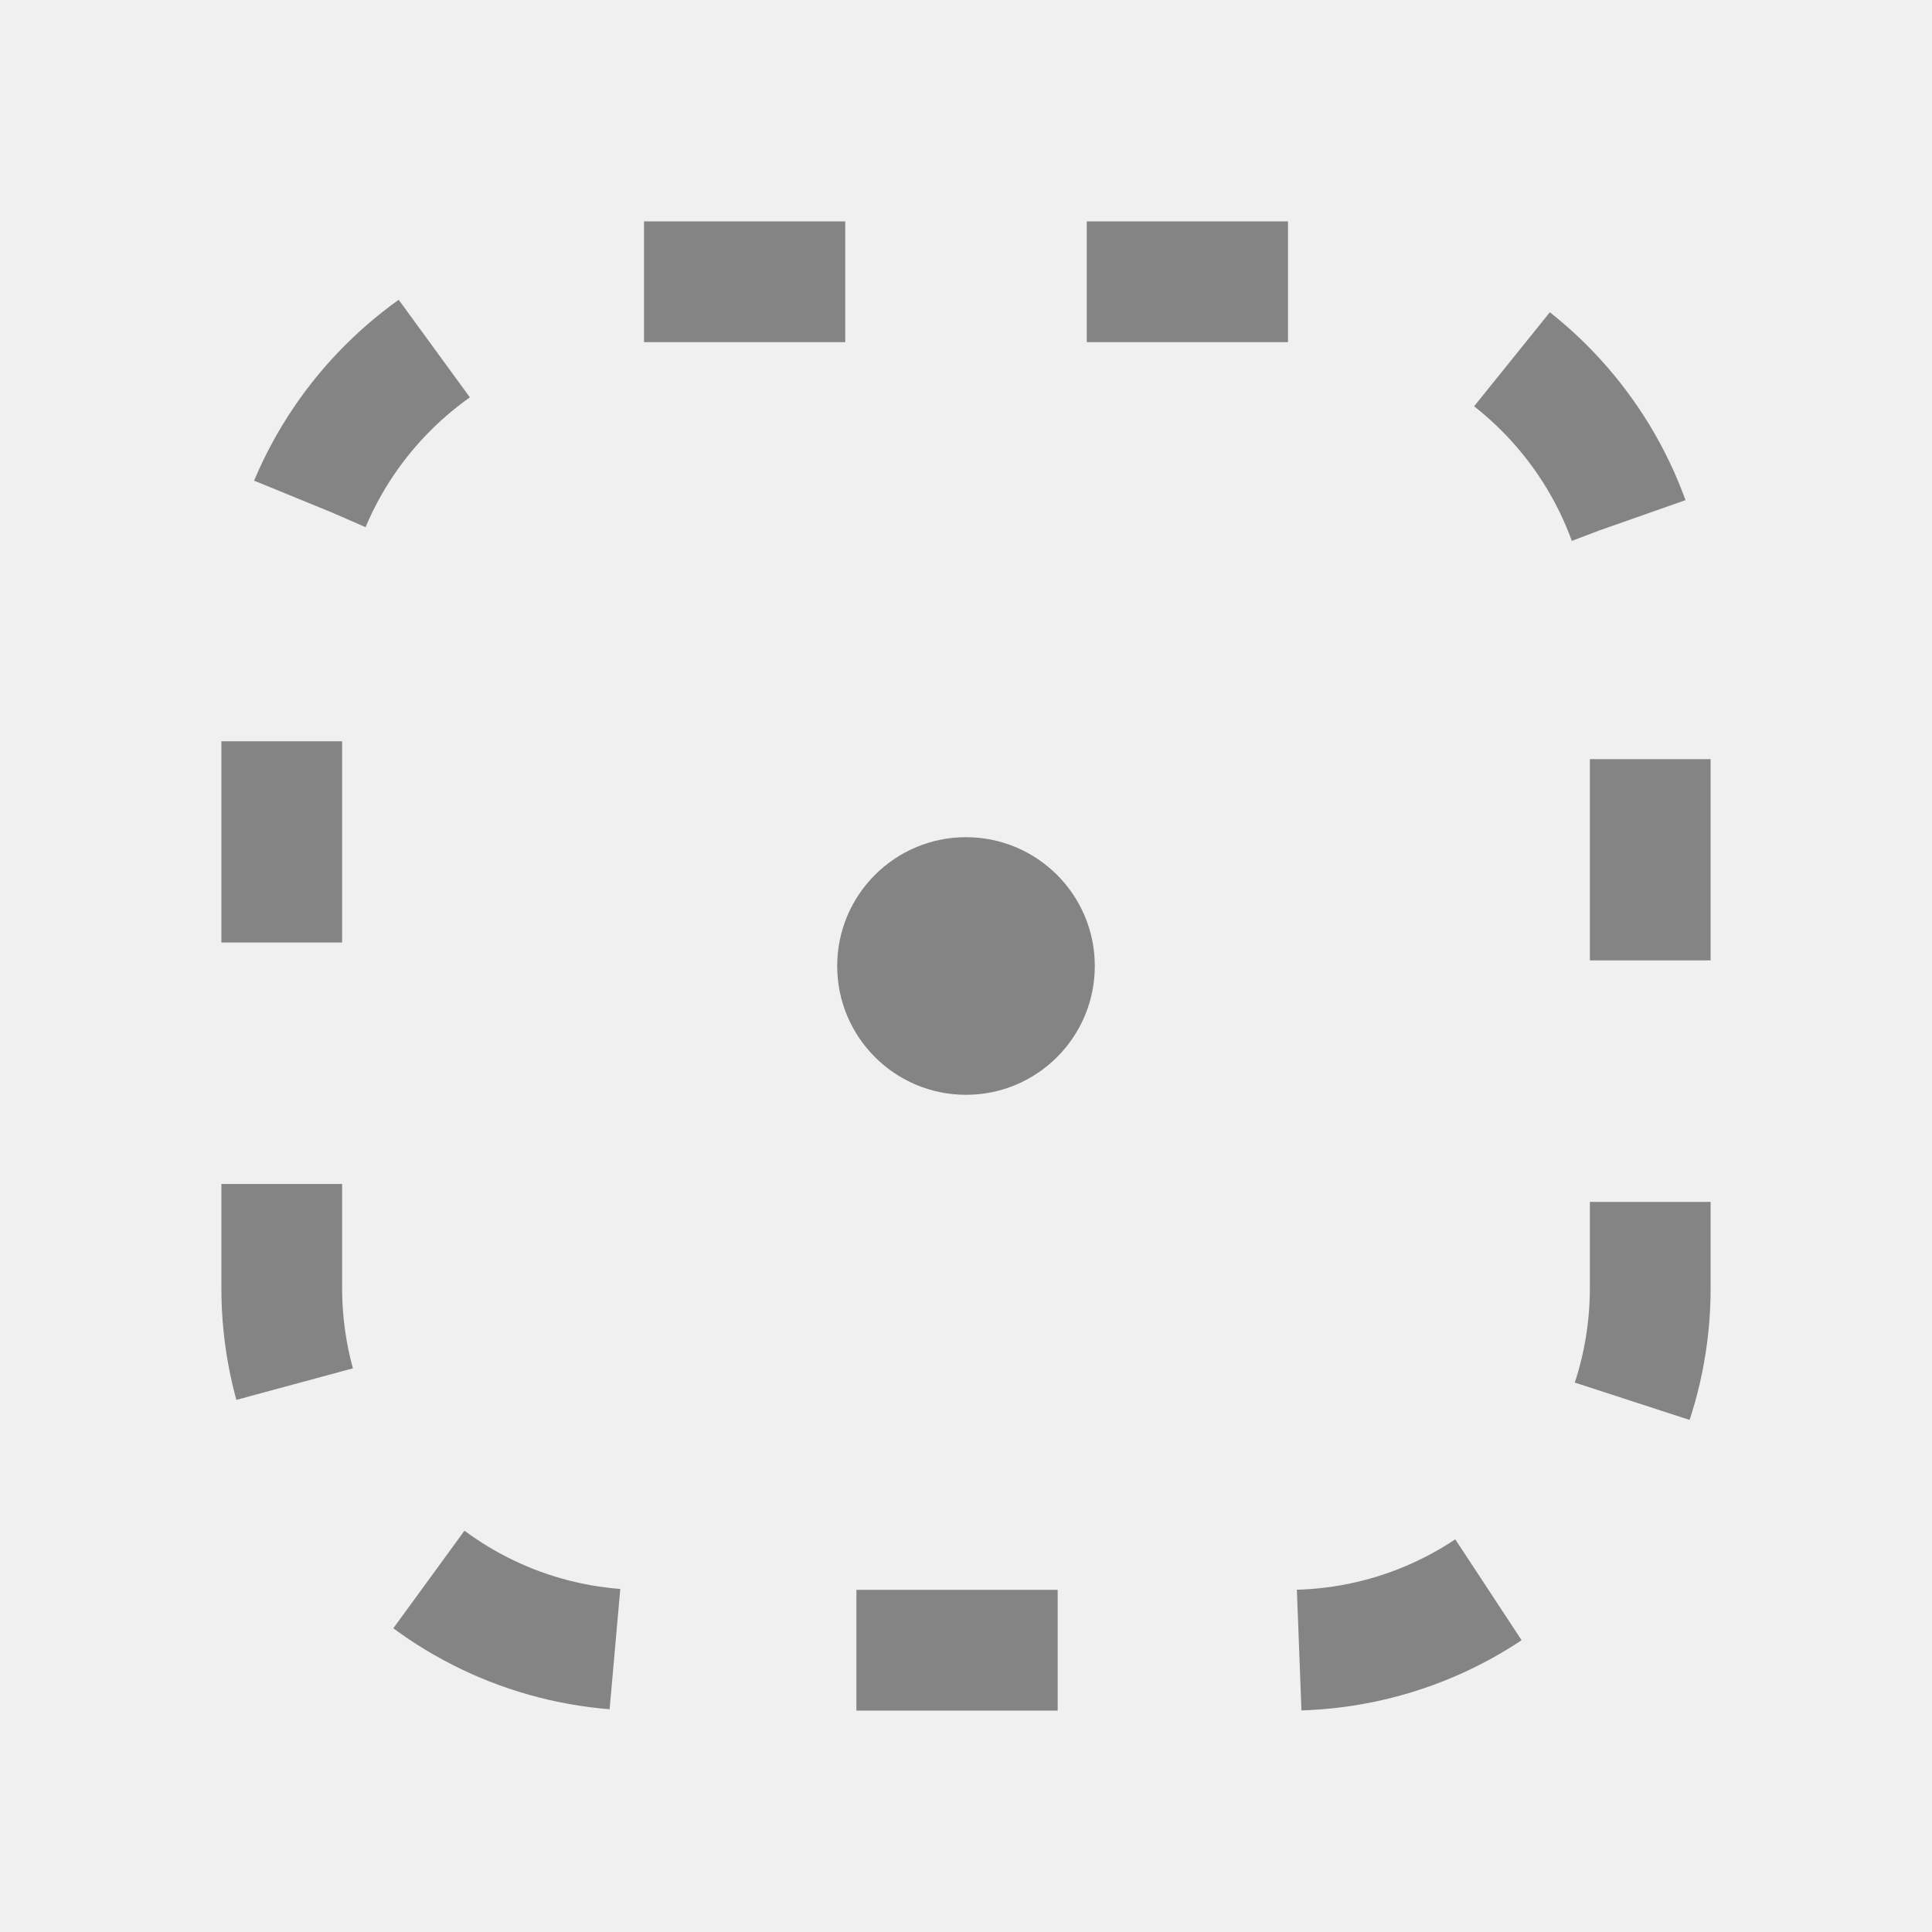
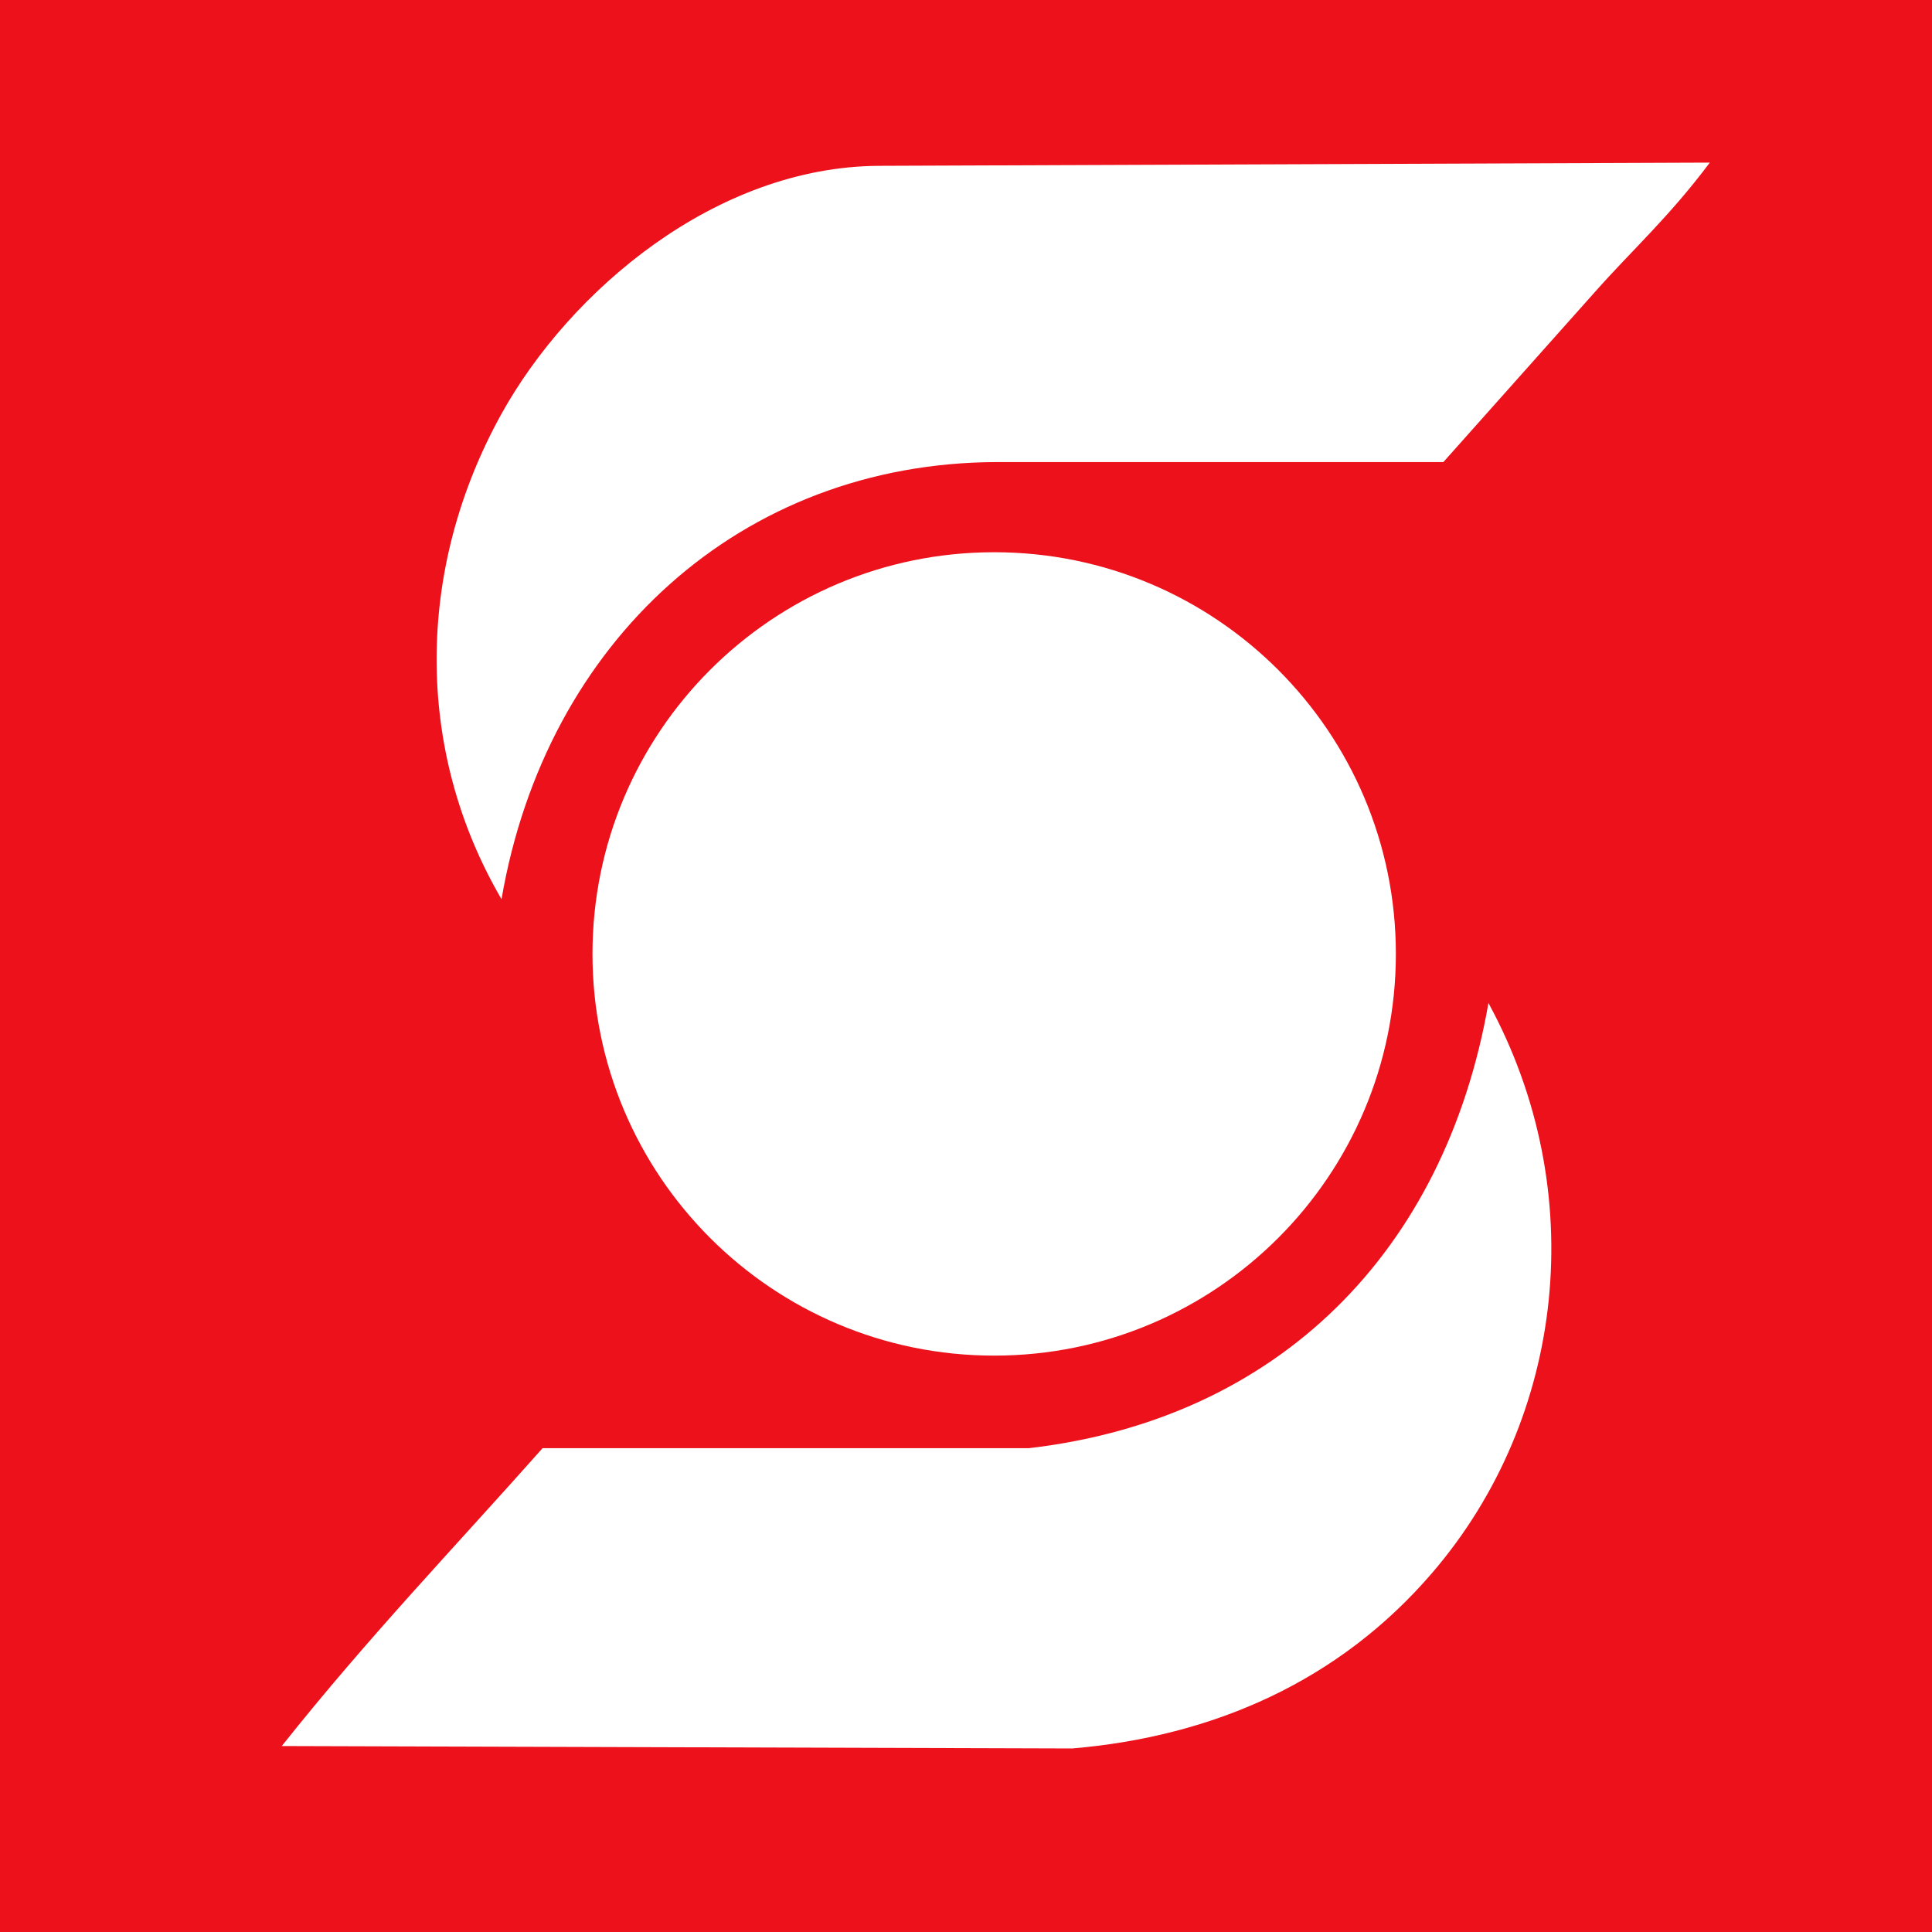
- <svg xmlns="http://www.w3.org/2000/svg" viewBox="0 0 24 24" data-placeholder="true">
-   <rect x="3.5" y="3.5" width="17" height="17" rx="4.5" fill="none" stroke="currentColor" stroke-width="1.5" stroke-dasharray="2.5 3" opacity=".45" />
-   <circle cx="12" cy="12" r="1.6" fill="currentColor" opacity=".45" />
+ <svg xmlns="http://www.w3.org/2000/svg" viewBox="0 0 24 24" data-fullcolor="true">
+   <rect x="-3.35" y="-2.98" width="30.76" height="29.83" fill="#ed111b" stroke="none" />
+   <circle cx="12.35" cy="11.85" r="4.99" fill="#fff" stroke="none" />
+   <path d="M3.5,21.69c1.09-1.37,2.14-2.46,3.24-3.7h6.04c3.1-.36,5.17-2.44,5.71-5.53,1.27,2.33.96,5.15-.7,7.08-1.15,1.34-2.71,2.03-4.47,2.18l-9.81-.03Z" fill="#fff" stroke="none" />
+   <path d="M17.93,5.74h-5.55c-3.18.01-5.6,2.23-6.15,5.43-1.08-1.85-1.07-4.1,0-6.03.85-1.53,2.66-3.07,4.69-3.08l10.32-.04c-.51.68-.96,1.08-1.43,1.61l-1.88,2.11Z" fill="#fff" stroke="none" />
</svg>
